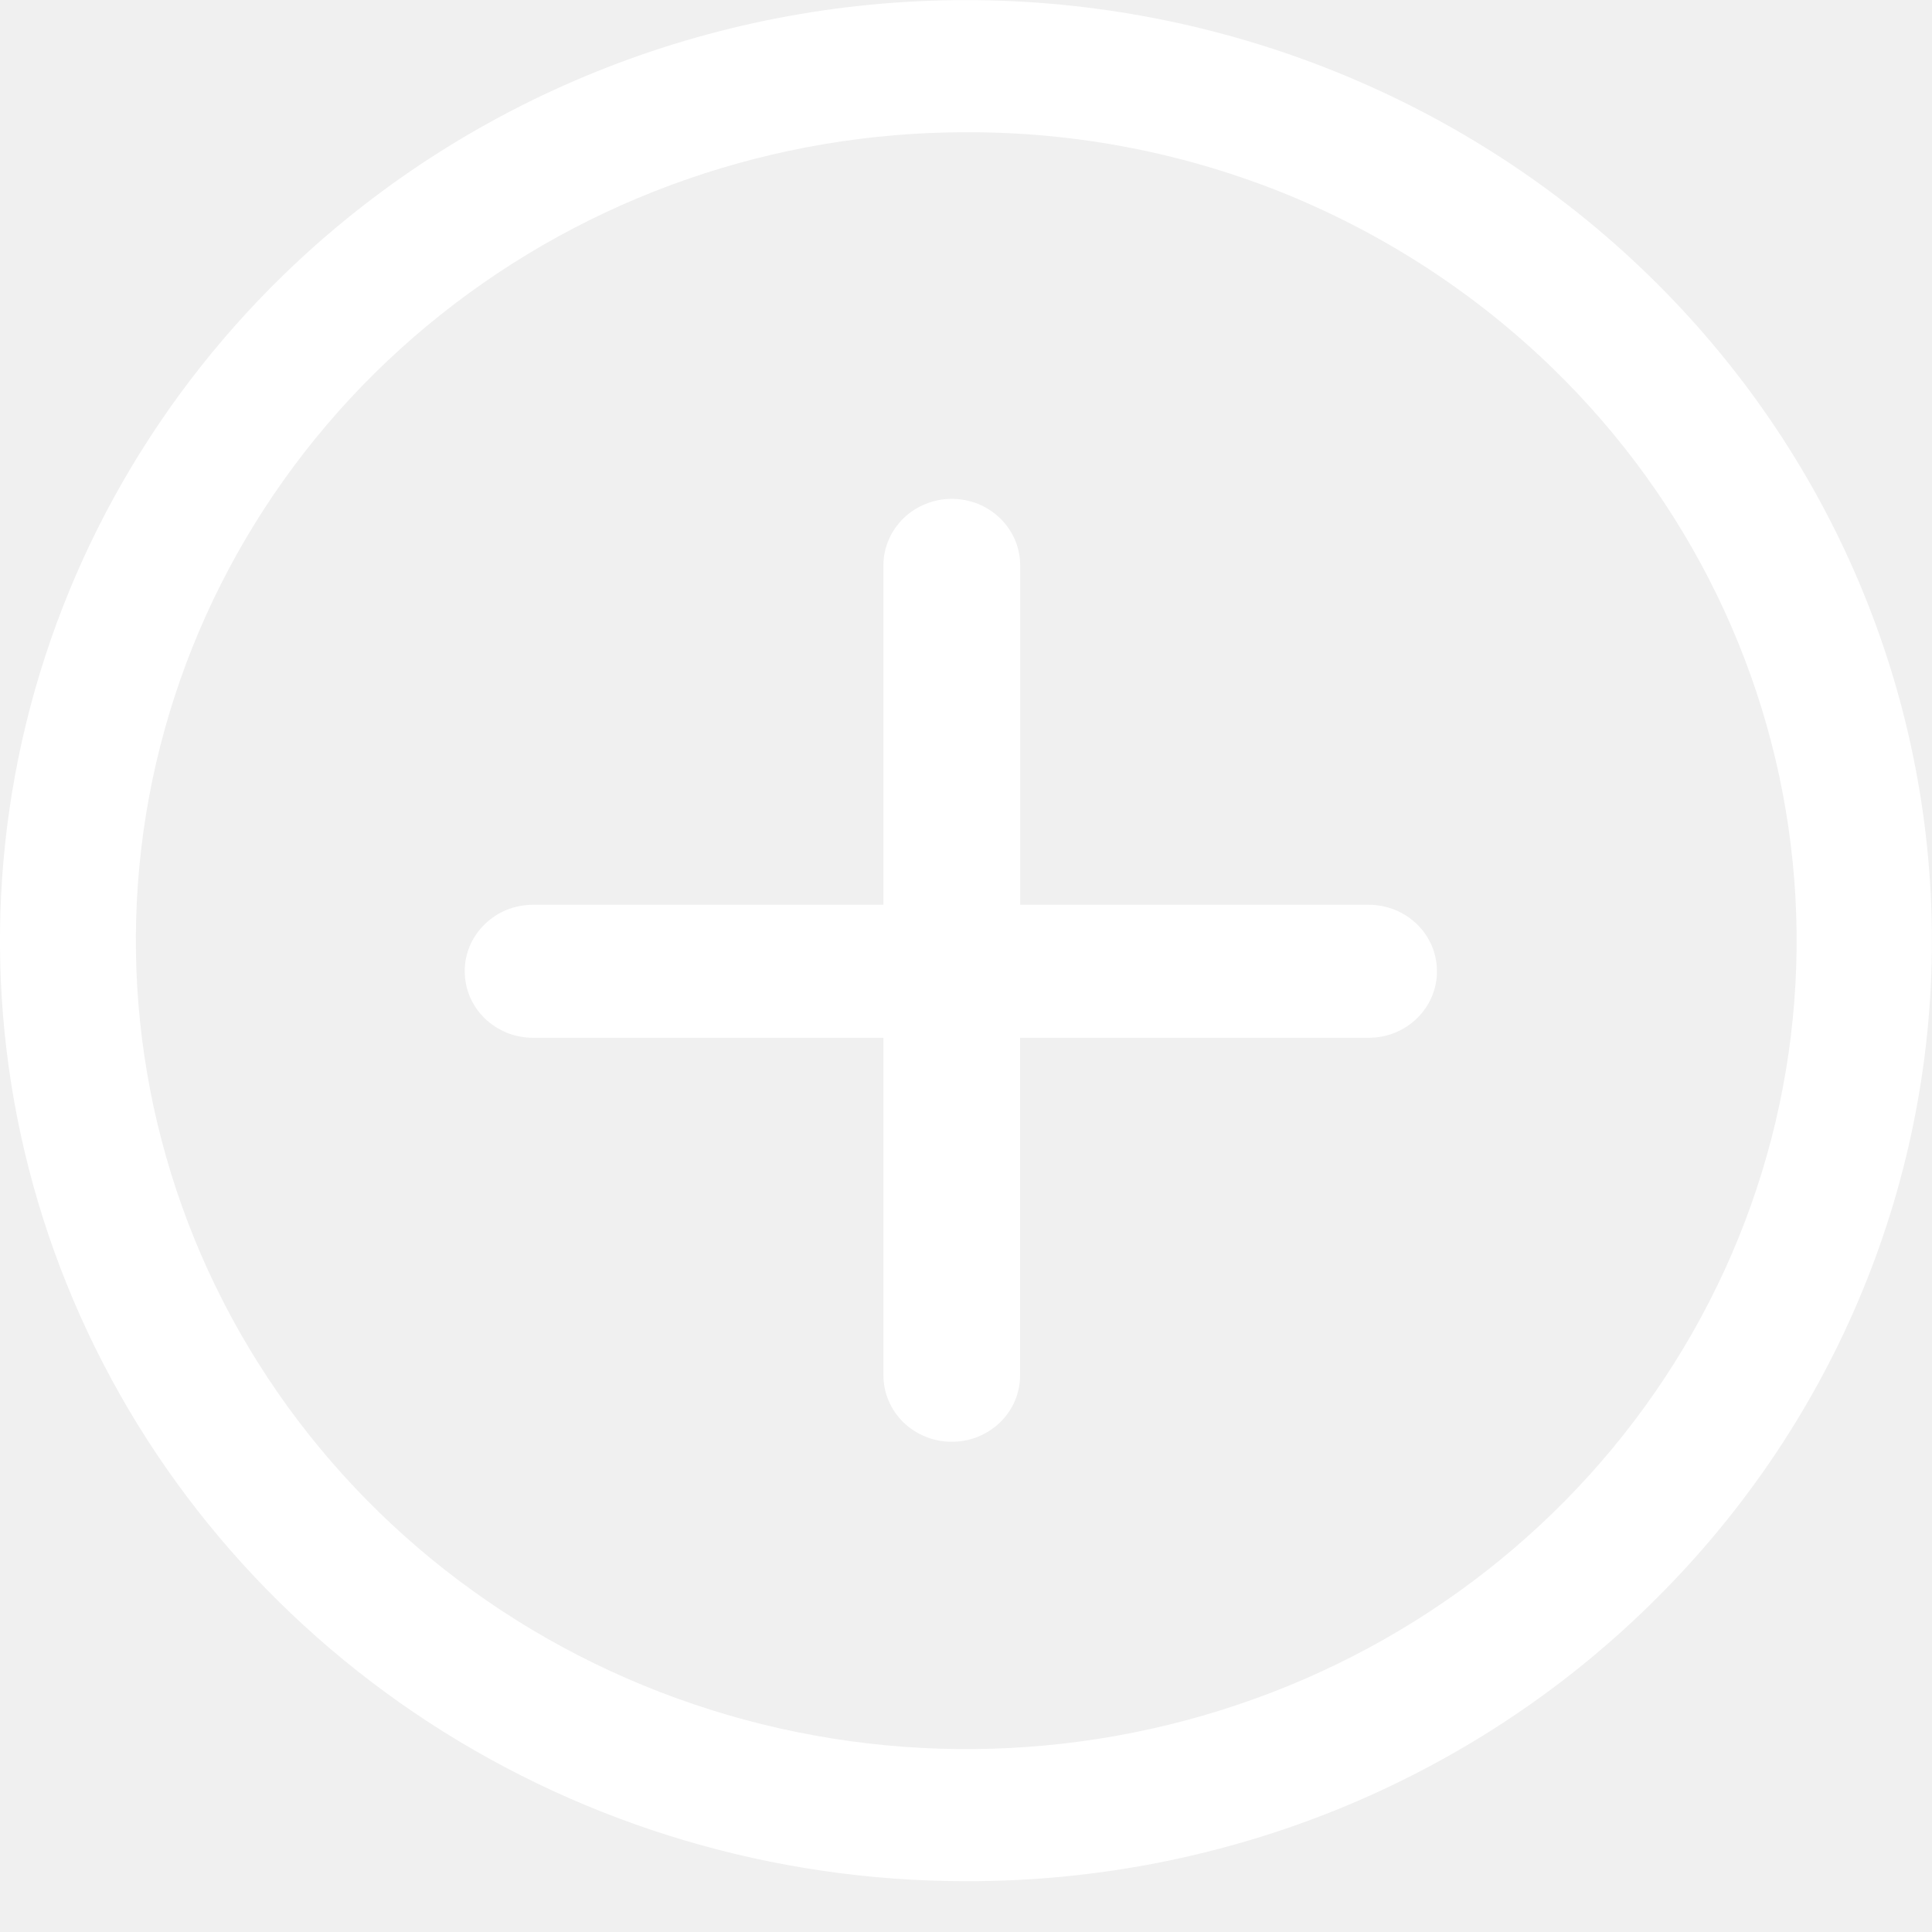
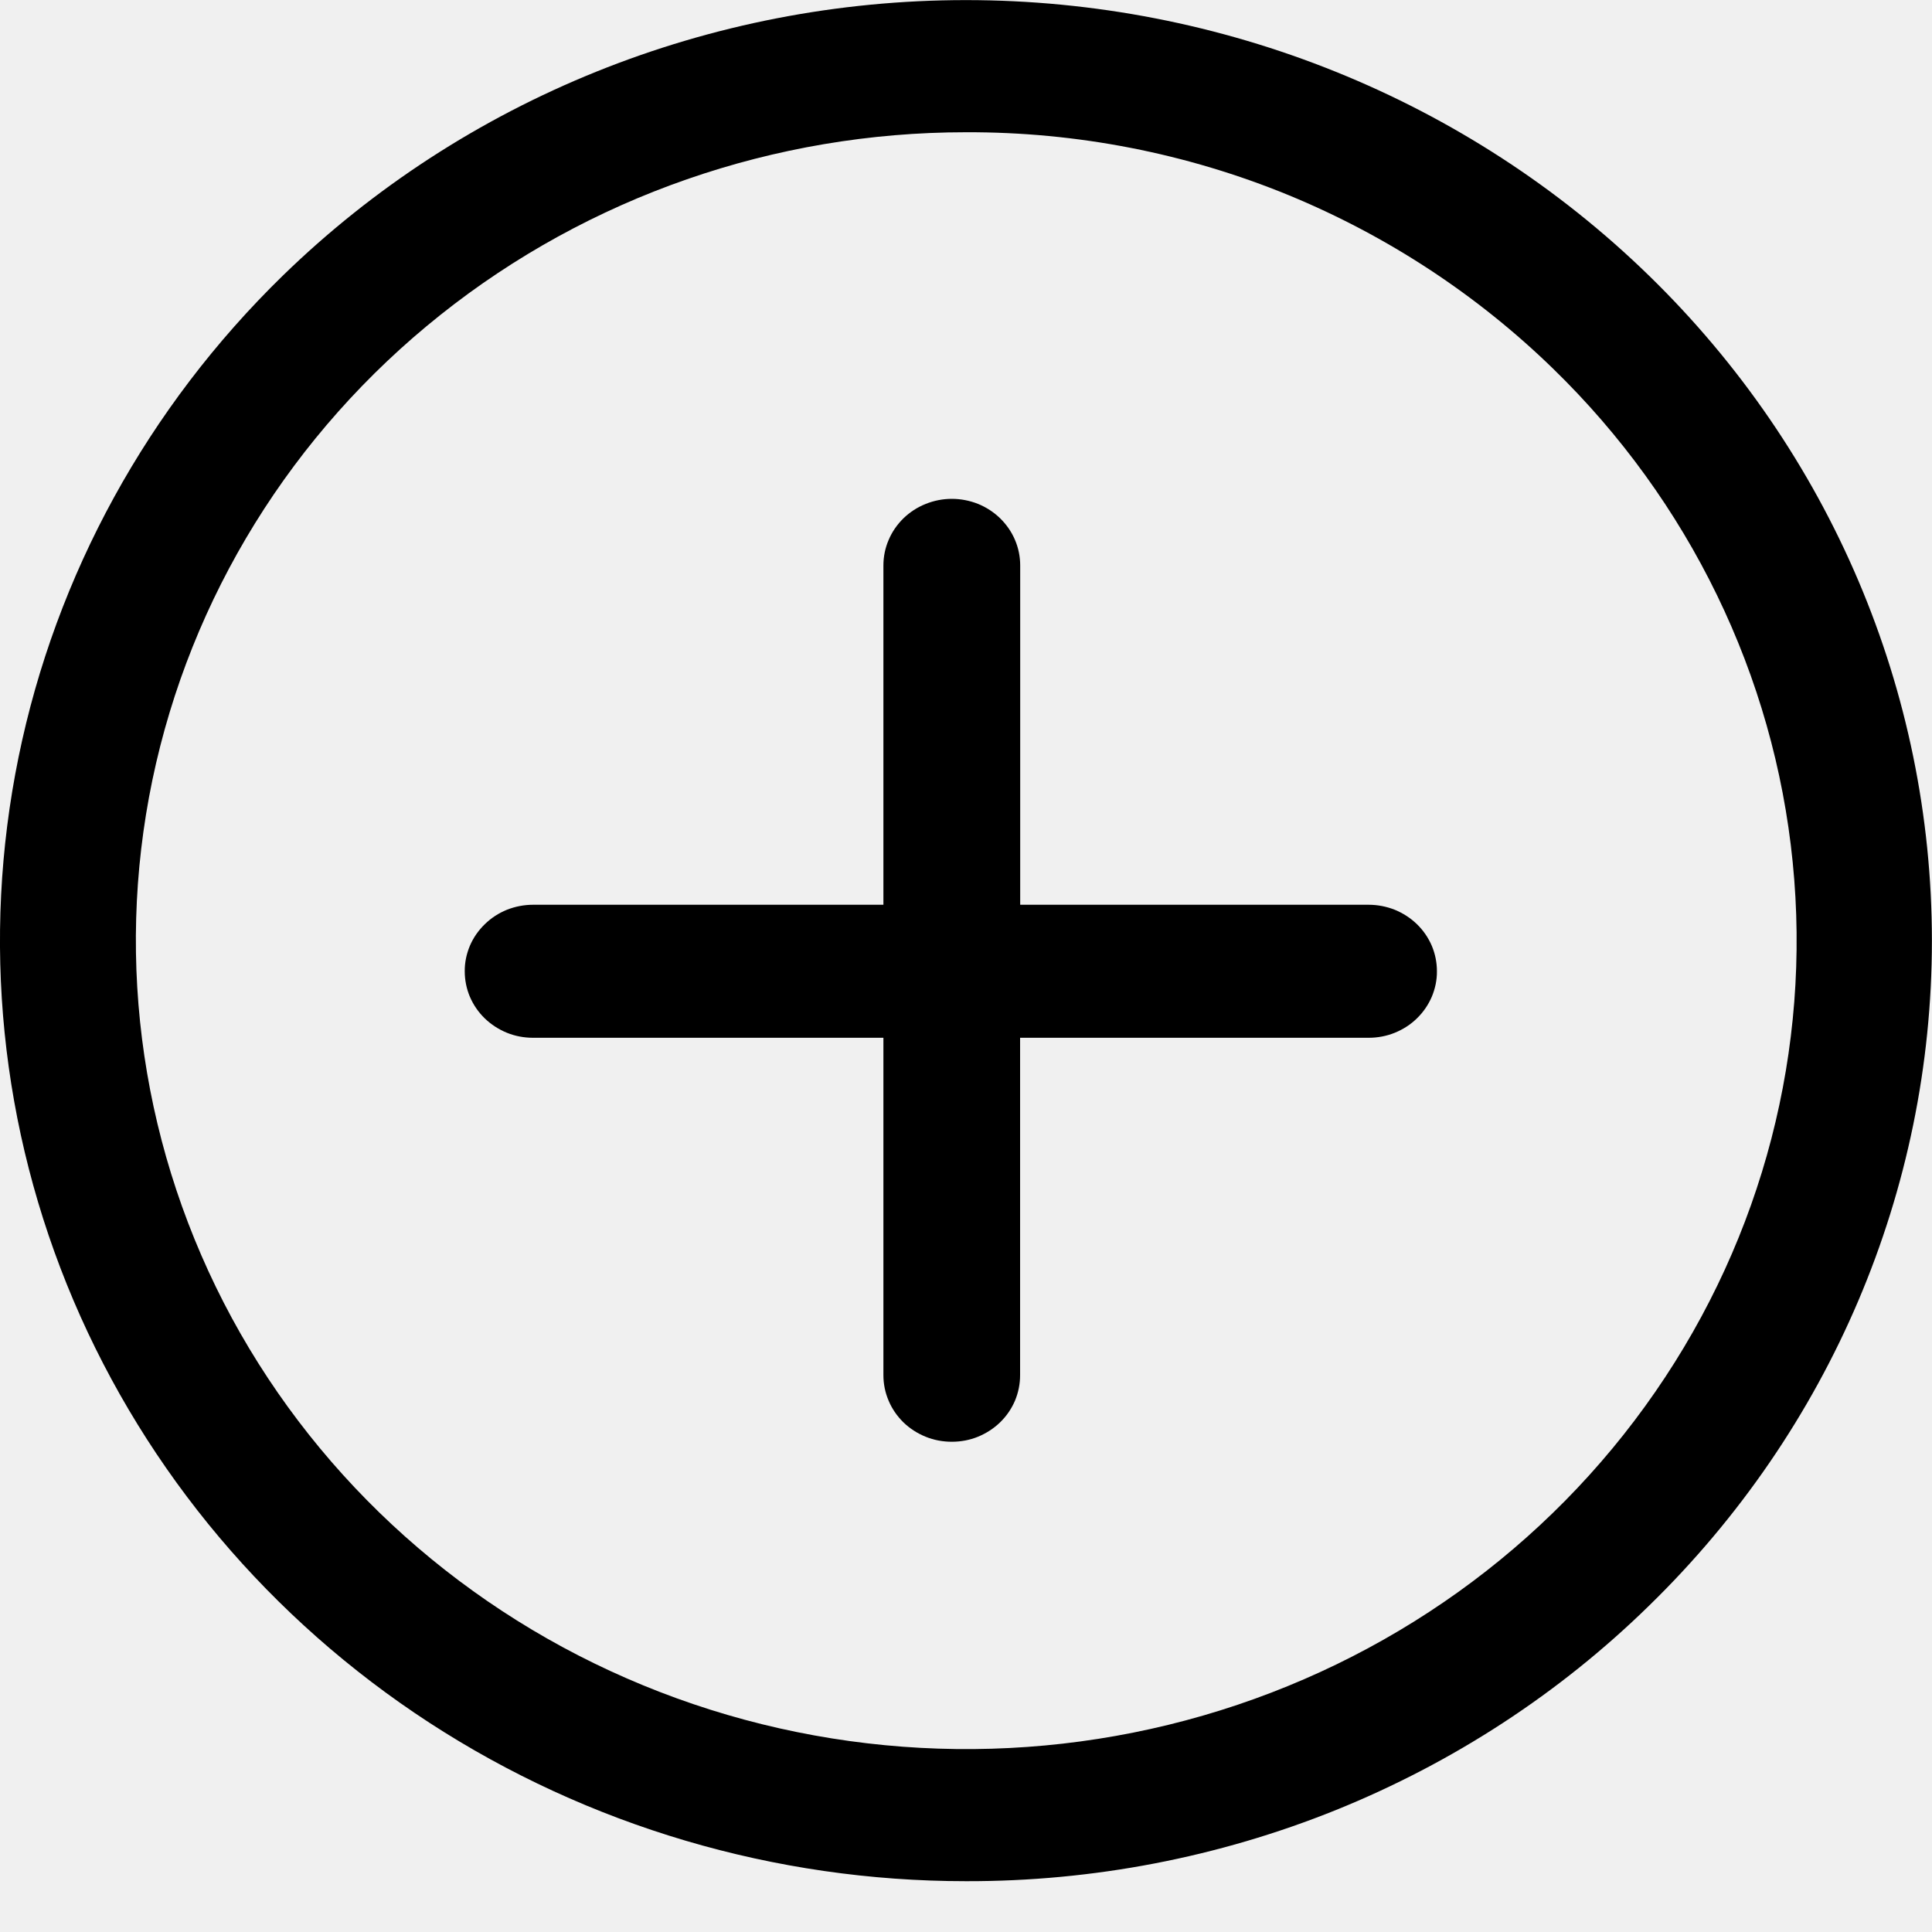
<svg xmlns="http://www.w3.org/2000/svg" width="20" height="20" viewBox="0 0 20 20" fill="none">
-   <path d="M9.999 19.474C8.022 19.474 6.089 18.903 4.444 17.833C2.8 16.763 1.518 15.242 0.761 13.463C0.004 11.684 -0.194 9.727 0.192 7.838C0.578 5.949 1.53 4.215 2.928 2.853C4.804 1.027 7.347 0.001 9.999 0.001C12.652 0.001 15.195 1.027 17.07 2.853C18.946 4.679 19.999 7.156 19.999 9.738C19.999 12.321 18.945 14.797 17.07 16.623C16.143 17.53 15.041 18.248 13.828 18.738C12.614 19.227 11.313 19.477 9.999 19.474ZM9.999 1.369C8.016 1.369 6.094 2.037 4.559 3.26C3.024 4.482 1.971 6.184 1.577 8.077C1.184 9.969 1.475 11.936 2.4 13.644C3.326 15.351 4.83 16.695 6.657 17.446C8.494 18.202 10.544 18.313 12.456 17.759C14.368 17.205 16.022 16.021 17.135 14.409C18.249 12.798 18.752 10.859 18.558 8.926C18.365 6.993 17.487 5.186 16.075 3.814C15.291 3.052 14.364 2.443 13.344 2.022C12.286 1.587 11.148 1.365 9.999 1.369Z" fill="white" />
-   <path d="M14.168 9.366H10.561V5.853C10.561 5.763 10.543 5.673 10.507 5.589C10.472 5.506 10.419 5.43 10.354 5.366C10.288 5.302 10.21 5.251 10.124 5.216C10.038 5.182 9.946 5.164 9.853 5.164C9.76 5.164 9.668 5.182 9.582 5.217C9.496 5.251 9.418 5.302 9.352 5.366C9.287 5.43 9.234 5.506 9.199 5.59C9.163 5.673 9.145 5.763 9.145 5.853V9.366H5.518C5.425 9.366 5.333 9.384 5.247 9.418C5.161 9.453 5.083 9.504 5.018 9.568C4.952 9.632 4.9 9.707 4.864 9.791C4.829 9.875 4.81 9.964 4.811 10.055C4.811 10.145 4.829 10.235 4.864 10.318C4.9 10.402 4.952 10.478 5.018 10.542C5.084 10.606 5.162 10.656 5.247 10.691C5.333 10.726 5.425 10.743 5.518 10.743H9.145V14.236C9.145 14.327 9.163 14.416 9.199 14.5C9.234 14.584 9.287 14.66 9.352 14.724C9.418 14.788 9.496 14.838 9.582 14.873C9.668 14.908 9.76 14.925 9.853 14.925C9.946 14.925 10.038 14.908 10.124 14.873C10.209 14.838 10.287 14.788 10.353 14.724C10.419 14.66 10.471 14.584 10.507 14.5C10.542 14.416 10.56 14.327 10.56 14.236V10.743H14.168C14.261 10.743 14.353 10.726 14.439 10.691C14.525 10.656 14.603 10.606 14.668 10.542C14.734 10.478 14.786 10.402 14.822 10.318C14.857 10.234 14.876 10.145 14.875 10.054C14.875 9.964 14.857 9.874 14.822 9.791C14.786 9.707 14.734 9.631 14.668 9.567C14.602 9.503 14.524 9.453 14.439 9.418C14.353 9.384 14.261 9.366 14.168 9.366Z" fill="white" />
+   <path d="M9.999 19.474C8.022 19.474 6.089 18.903 4.444 17.833C2.8 16.763 1.518 15.242 0.761 13.463C0.004 11.684 -0.194 9.727 0.192 7.838C0.578 5.949 1.53 4.215 2.928 2.853C4.804 1.027 7.347 0.001 9.999 0.001C12.652 0.001 15.195 1.027 17.07 2.853C18.946 4.679 19.999 7.156 19.999 9.738C19.999 12.321 18.945 14.797 17.07 16.623C16.143 17.53 15.041 18.248 13.828 18.738C12.614 19.227 11.313 19.477 9.999 19.474ZM9.999 1.369C8.016 1.369 6.094 2.037 4.559 3.26C3.024 4.482 1.971 6.184 1.577 8.077C1.184 9.969 1.475 11.936 2.4 13.644C3.326 15.351 4.83 16.695 6.657 17.446C8.494 18.202 10.544 18.313 12.456 17.759C14.368 17.205 16.022 16.021 17.135 14.409C18.249 12.798 18.752 10.859 18.558 8.926C18.365 6.993 17.487 5.186 16.075 3.814C15.291 3.052 14.364 2.443 13.344 2.022C12.286 1.587 11.148 1.365 9.999 1.369Z" fill="#000000" />
+   <path d="M14.168 9.366H10.561V5.853C10.561 5.763 10.543 5.673 10.507 5.589C10.472 5.506 10.419 5.43 10.354 5.366C10.288 5.302 10.21 5.251 10.124 5.216C10.038 5.182 9.946 5.164 9.853 5.164C9.76 5.164 9.668 5.182 9.582 5.217C9.496 5.251 9.418 5.302 9.352 5.366C9.287 5.43 9.234 5.506 9.199 5.59C9.163 5.673 9.145 5.763 9.145 5.853V9.366H5.518C5.425 9.366 5.333 9.384 5.247 9.418C5.161 9.453 5.083 9.504 5.018 9.568C4.952 9.632 4.9 9.707 4.864 9.791C4.829 9.875 4.81 9.964 4.811 10.055C4.811 10.145 4.829 10.235 4.864 10.318C4.9 10.402 4.952 10.478 5.018 10.542C5.084 10.606 5.162 10.656 5.247 10.691C5.333 10.726 5.425 10.743 5.518 10.743H9.145V14.236C9.145 14.327 9.163 14.416 9.199 14.5C9.234 14.584 9.287 14.66 9.352 14.724C9.418 14.788 9.496 14.838 9.582 14.873C9.668 14.908 9.76 14.925 9.853 14.925C9.946 14.925 10.038 14.908 10.124 14.873C10.209 14.838 10.287 14.788 10.353 14.724C10.419 14.66 10.471 14.584 10.507 14.5C10.542 14.416 10.56 14.327 10.56 14.236V10.743H14.168C14.261 10.743 14.353 10.726 14.439 10.691C14.525 10.656 14.603 10.606 14.668 10.542C14.734 10.478 14.786 10.402 14.822 10.318C14.857 10.234 14.876 10.145 14.875 10.054C14.875 9.964 14.857 9.874 14.822 9.791C14.786 9.707 14.734 9.631 14.668 9.567C14.602 9.503 14.524 9.453 14.439 9.418C14.353 9.384 14.261 9.366 14.168 9.366Z" fill="#000000" />
</svg>
